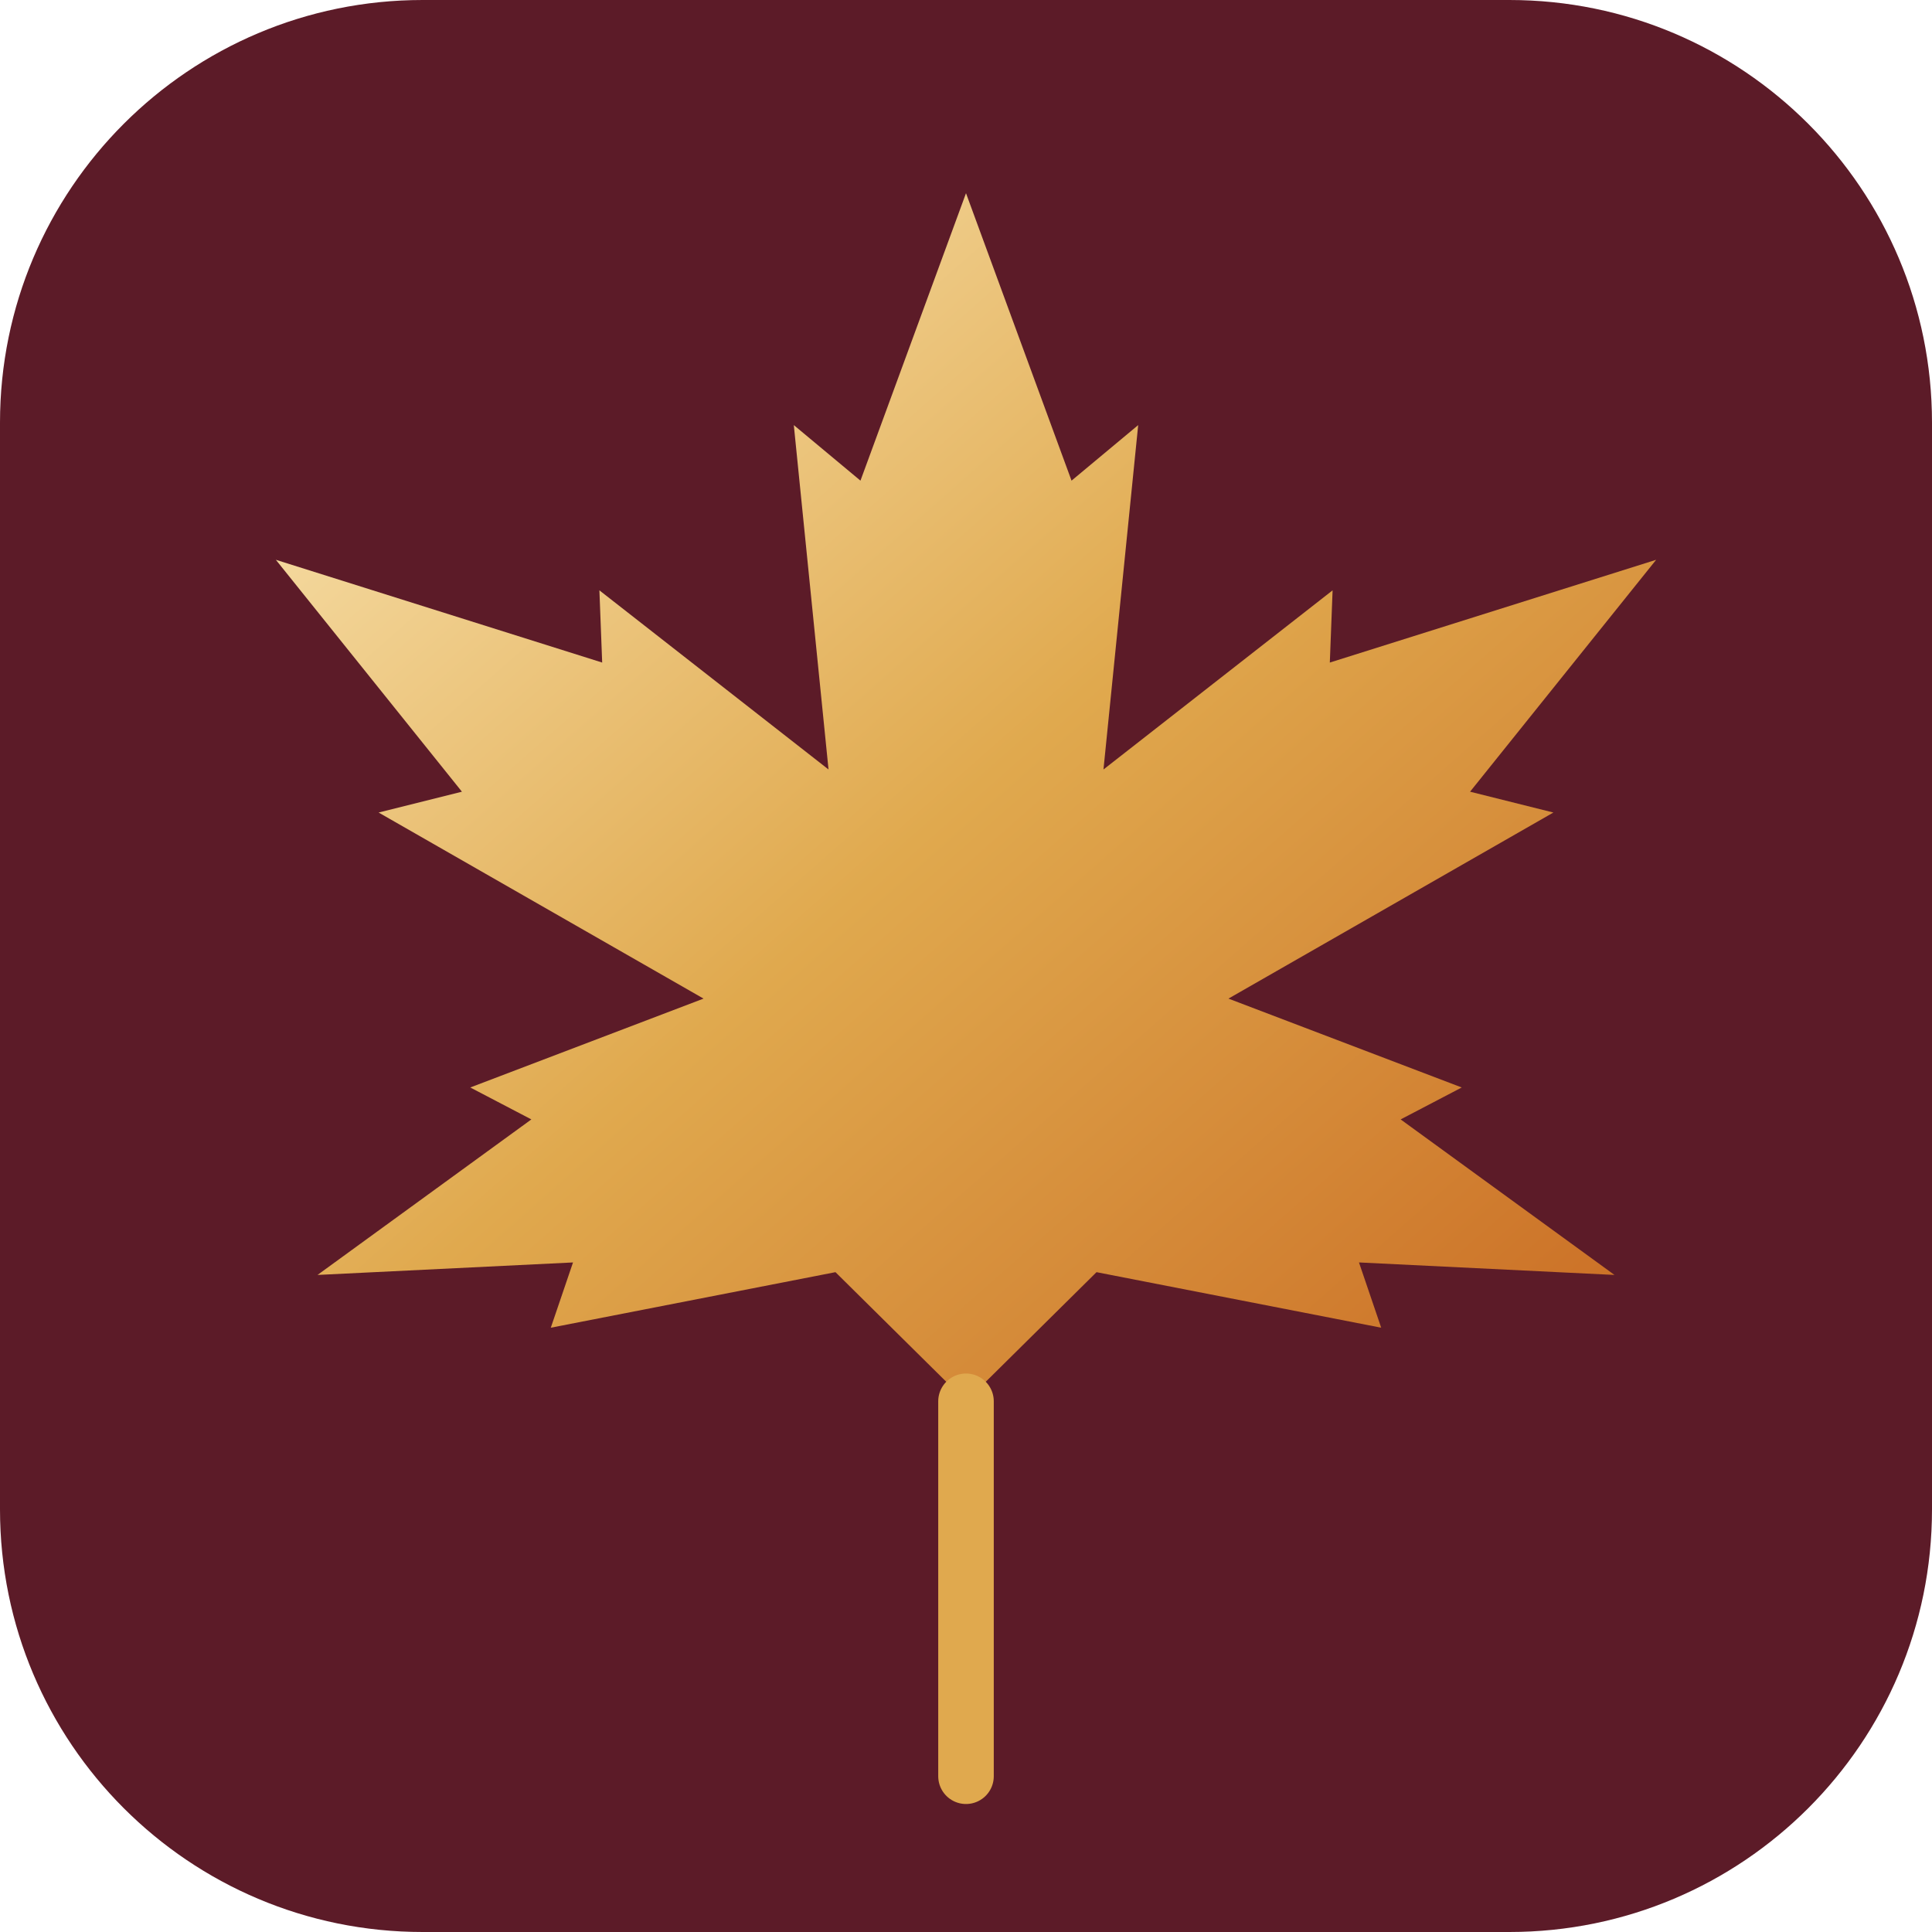
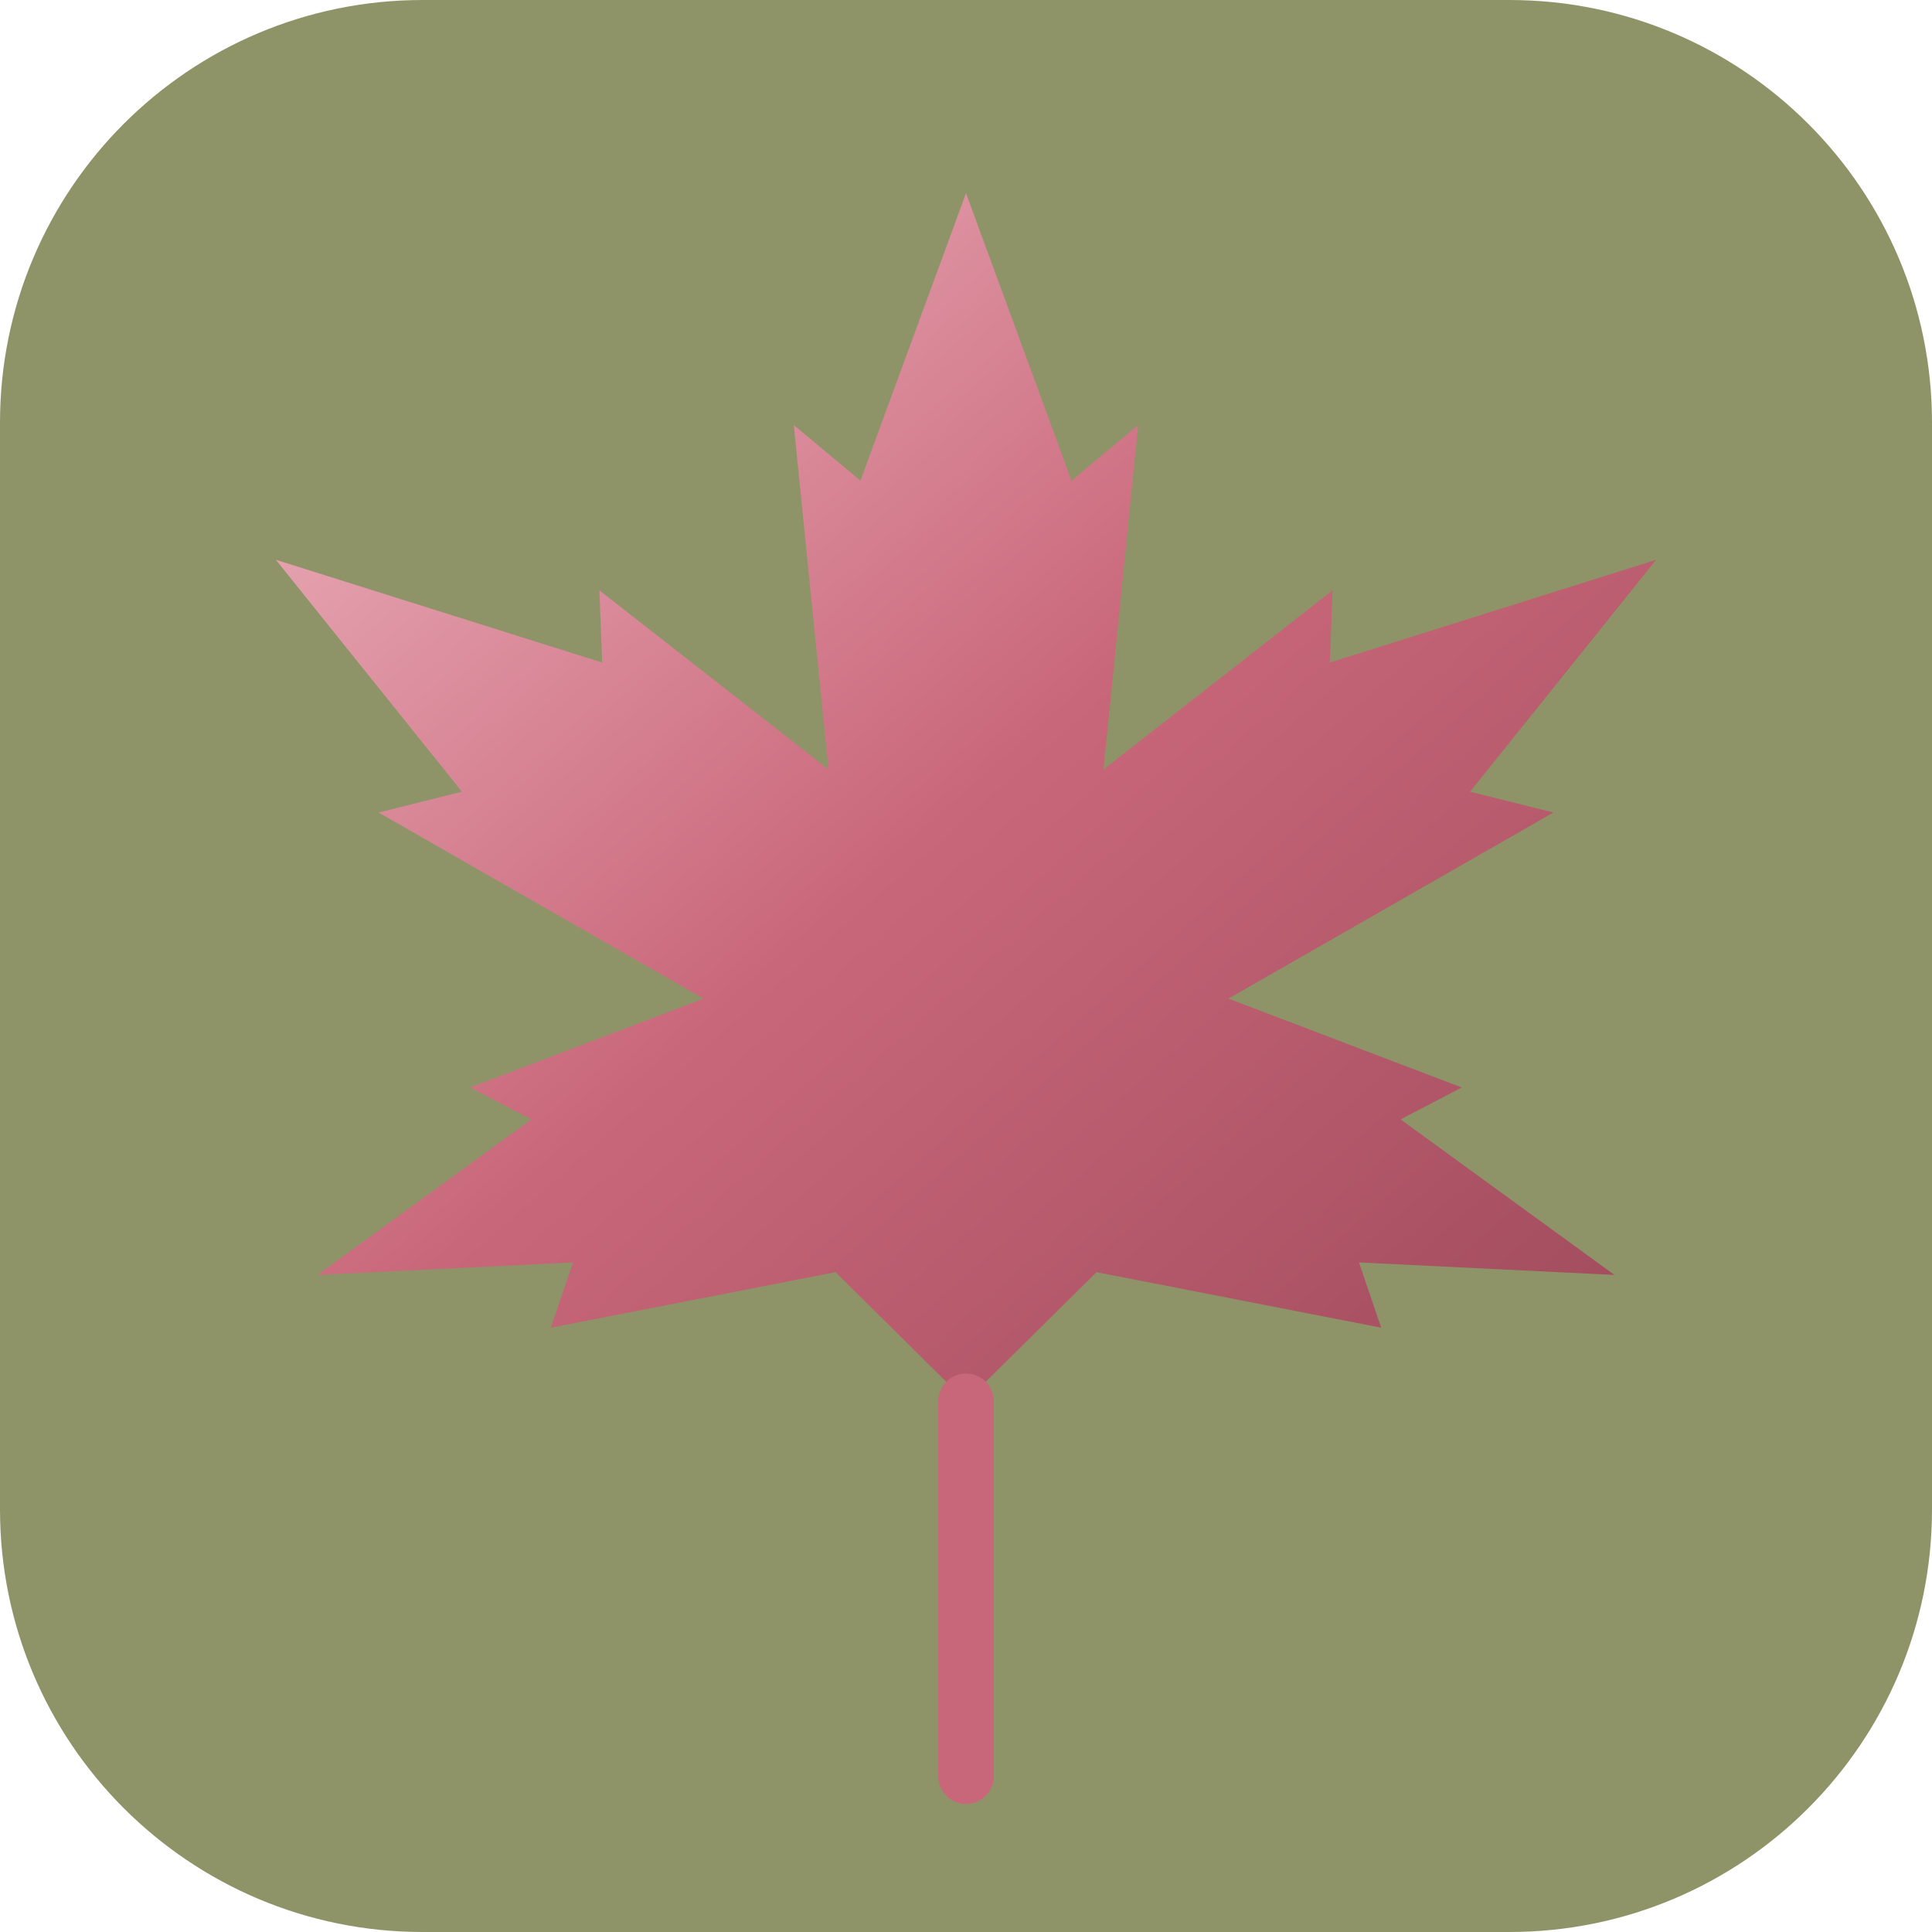
<svg xmlns="http://www.w3.org/2000/svg" viewBox="0 0 64 64">
  <defs>
    <linearGradient id="g" x1="0" y1="0" x2="1" y2="1">
-       <stop offset="0" stop-color="#FCEBBD" />
-       <stop offset=".5" stop-color="#E0A94E" />
-       <stop offset="1" stop-color="#C96A22" />
+       <stop offset="0" stop-color="#F0B9C4" />
+       <stop offset=".5" stop-color="#C9677A" />
+       <stop offset="1" stop-color="#9E4A5B" />
    </linearGradient>
  </defs>
-   <rect width="64" height="64" rx="14" fill="#5C1B28" />
+   <rect width="64" height="64" rx="14" fill="#8E9468" />
  <g transform="translate(32 34) scale(.46)">
    <polygon fill="url(#g)" points="0.0,-60.0 7.6,-39.3 12.4,-43.3 9.9,-18.5 26.4,-31.4 26.2,-26.2 49.7,-33.6 36.3,-16.9 42.3,-15.4 18.9,-2.0 35.7,4.4 31.3,6.7 46.7,17.9 28.3,17.0 29.9,21.7 9.4,17.7 0.0,27.0 -9.4,17.7 -29.9,21.7 -28.3,17.0 -46.7,17.9 -31.3,6.7 -35.7,4.4 -18.9,-2.0 -42.3,-15.4 -36.3,-16.9 -49.7,-33.6 -26.2,-26.2 -26.4,-31.4 -9.9,-18.5 -12.4,-43.3 -7.6,-39.3" />
-     <path d="M0 27V54" stroke="#E0A94E" stroke-width="4" stroke-linecap="round" />
+     <path d="M0 27V54" stroke="#C9677A" stroke-width="4" stroke-linecap="round" />
  </g>
</svg>
